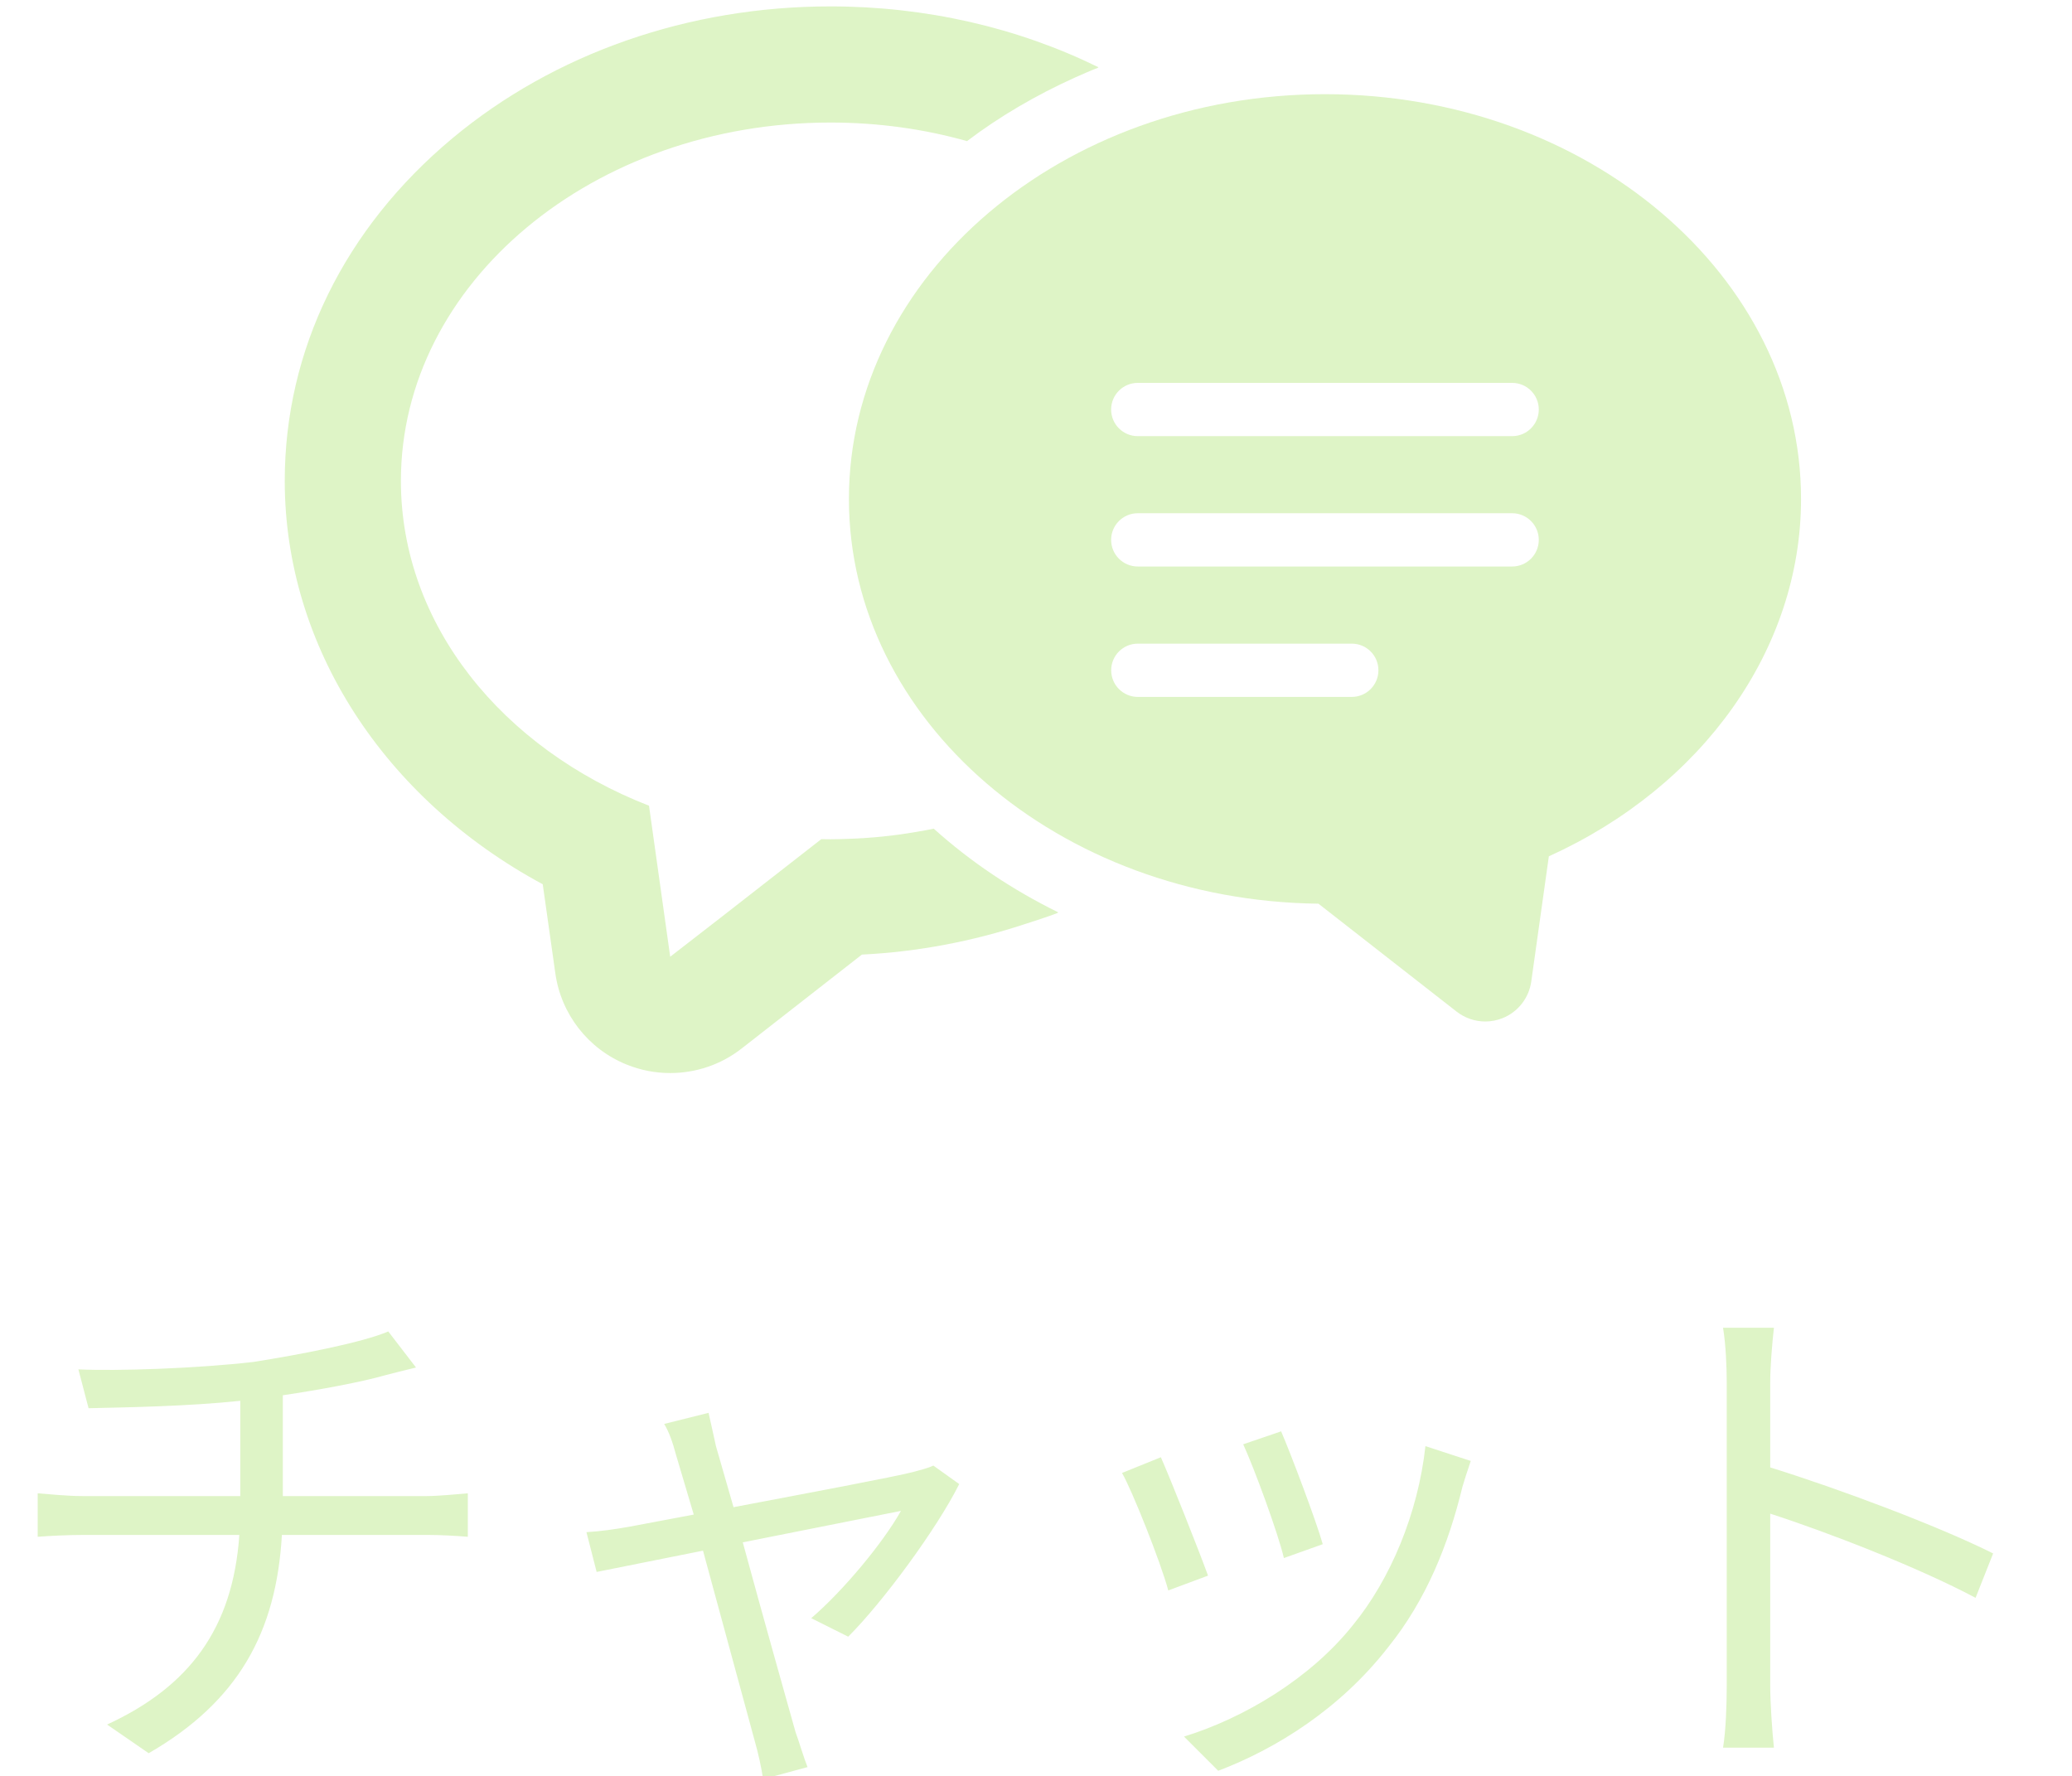
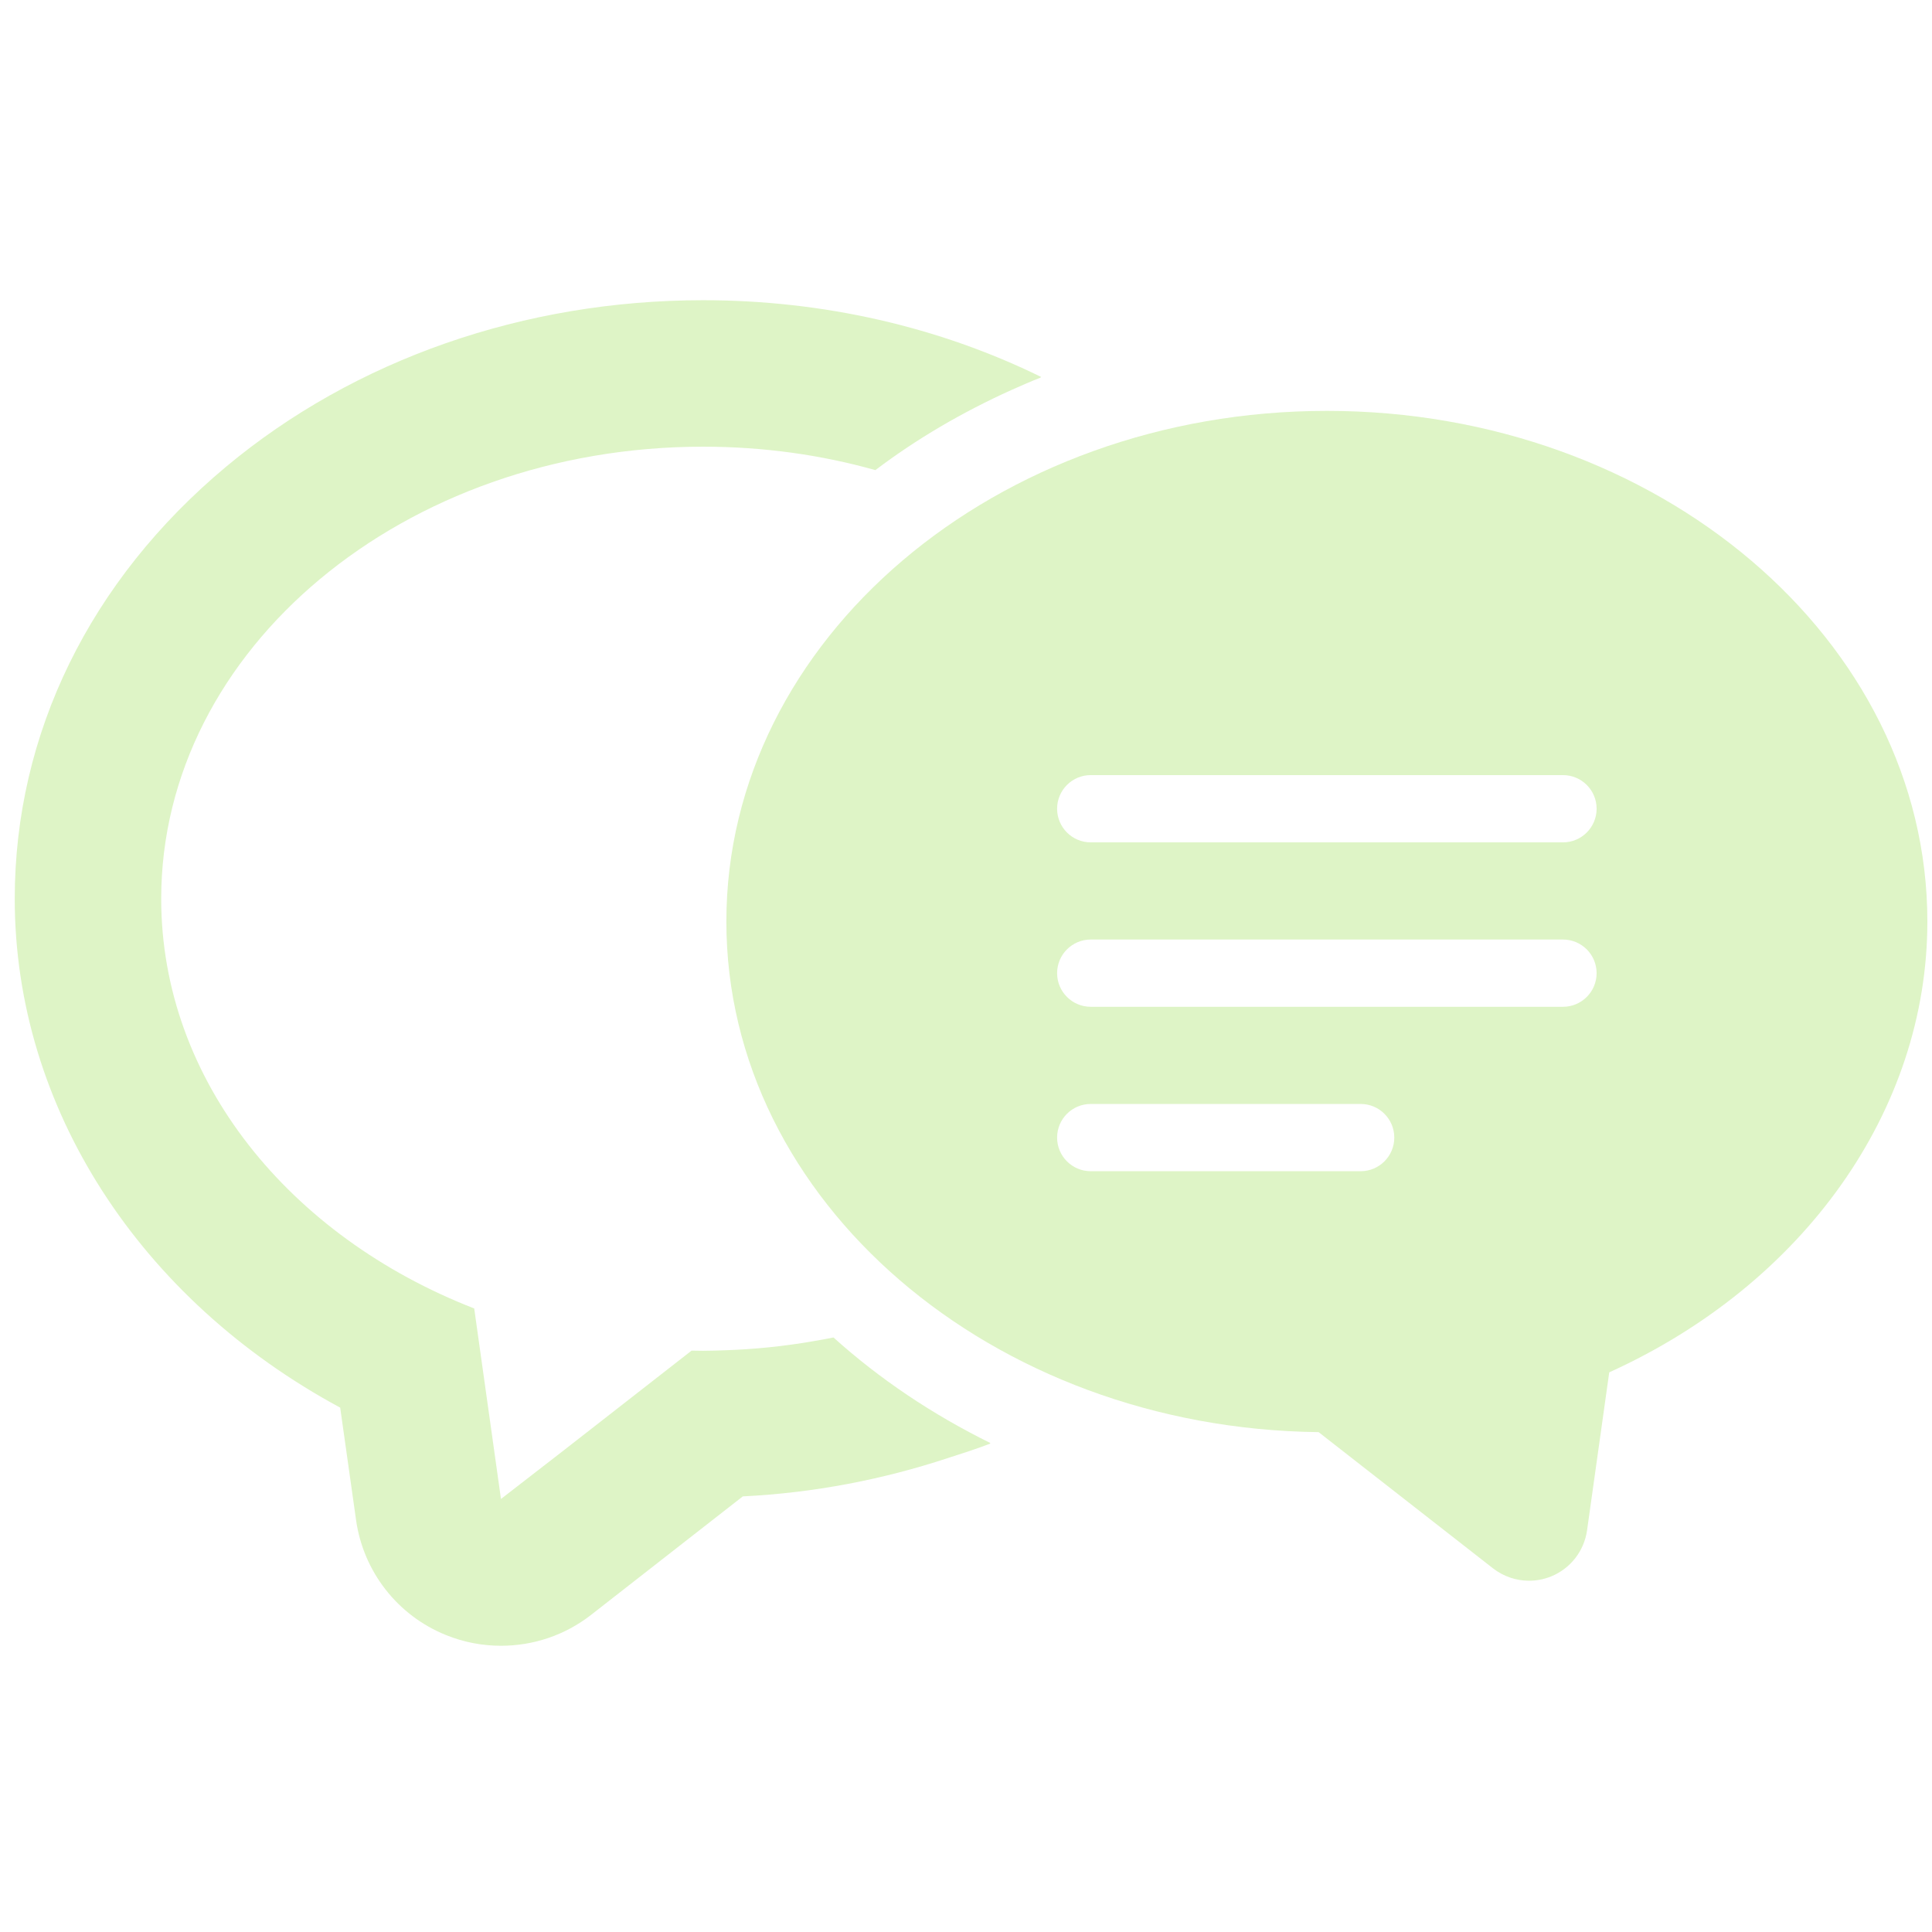
- <svg xmlns="http://www.w3.org/2000/svg" version="1.1" id="_x31_0" x="0px" y="0px" viewBox="0 0 35 30" style="opacity:1" xml:space="preserve" width="35" height="30">
+ <svg xmlns="http://www.w3.org/2000/svg" version="1.1" id="_x31_0" x="0px" y="0px" viewBox="0 0 512 512" style="opacity:1" xml:space="preserve" width="512" height="512">
  <defs id="defs13" />
  <style type="text/css" id="style2">
	.st0{fill:#374149;}
</style>
  <g id="g8">
-     <path class="st0" d="m 15.774,13.999 c -0.097,0.02 -0.195,0.037 -0.293,0.054 -0.089,0.015 -0.178,0.029 -0.268,0.042 -0.199,0.028 -0.402,0.048 -0.606,0.062 -0.088,0.006 -0.175,0.01 -0.264,0.013 -0.105,0.004 -0.209,0.008 -0.315,0.008 -0.051,0 -0.104,-0.002 -0.155,-0.002 l -1.699,1.325 -0.853,0.661 -0.358,-2.551 C 8.488,12.647 6.772,10.552 6.772,8.124 c 0,-3.344 3.25,-6.054 7.257,-6.054 0.806,0 1.583,0.11 2.306,0.314 0.552,-0.419 1.166,-0.777 1.823,-1.074 0.13,-0.057 0.26,-0.116 0.393,-0.167 -0.002,-9.527e-4 -0.004,-0.002 -0.006,-0.003 0.003,-0.001 0.006,-0.003 0.01,-0.004 -1.367,-0.671 -2.918,-1.028 -4.527,-1.028 -2.395,0 -4.664,0.792 -6.386,2.228 -1.826,1.524 -2.832,3.577 -2.832,5.788 0,2.797 1.677,5.368 4.358,6.814 L 9.38,16.438 c 0.096,0.694 0.557,1.285 1.206,1.546 0.237,0.096 0.486,0.143 0.735,0.143 0.431,0 0.857,-0.141 1.206,-0.414 l 2.032,-1.587 c 0.949,-0.047 1.87,-0.225 2.743,-0.512 0.191,-0.062 0.383,-0.122 0.57,-0.194 -0.002,-10e-4 -0.005,-0.002 -0.007,-0.004 0.003,-0.001 0.007,-0.002 0.01,-0.004 -0.777,-0.382 -1.487,-0.859 -2.103,-1.414 z" style="fill:#def4c6;stroke-width:0.05" id="path4" />
-     <path class="st0" d="m 22.381,1.591 c -4.434,0 -8.041,3.068 -8.041,6.838 0,3.739 3.547,6.787 7.931,6.837 l 2.335,1.824 c 0.14,0.109 0.311,0.166 0.483,0.166 0.099,0 0.199,-0.019 0.294,-0.057 0.26,-0.105 0.444,-0.341 0.483,-0.618 l 0.297,-2.115 c 2.603,-1.18 4.26,-3.506 4.26,-6.037 0,-3.771 -3.607,-6.838 -8.041,-6.838 z m 0.453,10.182 h -3.614 c -0.249,0 -0.45,-0.202 -0.45,-0.45 0,-0.249 0.202,-0.45 0.45,-0.45 h 3.614 c 0.249,0 0.45,0.201 0.45,0.45 0,0.249 -0.202,0.45 -0.45,0.45 z M 18.769,9.12 c 0,-0.249 0.202,-0.45 0.45,-0.45 h 6.324 c 0.249,0 0.45,0.202 0.45,0.45 0,0.249 -0.202,0.45 -0.45,0.45 h -6.324 c -0.249,0 -0.45,-0.202 -0.45,-0.45 z m 6.774,-1.752 h -6.324 c -0.249,0 -0.45,-0.202 -0.45,-0.45 0,-0.249 0.202,-0.45 0.45,-0.45 h 6.324 c 0.249,0 0.45,0.202 0.45,0.45 0,0.249 -0.202,0.45 -0.45,0.45 z" style="fill:#def4c6;stroke-width:0.05" id="path6" />
-     <text xml:space="preserve" style="font-size:8.811px;line-height:1.25;font-family:Meiryo;-inkscape-font-specification:Meiryo;letter-spacing:0px;word-spacing:0px;fill:#def4c6;fill-opacity:1;stroke-width:0.22" x="-0.146" y="29.255" id="text2427">
-       <tspan id="tspan2425" x="-0.146" y="29.255" style="fill:#def4c6;fill-opacity:1;stroke-width:0.22">チャット</tspan>
-     </text>
+     <path class="st0" d="m 220.882,354.445 c -1.911,0.402 -3.859,0.727 -5.8,1.059 -1.76,0.305 -3.523,0.576 -5.298,0.823 -3.948,0.548 -7.947,0.959 -11.999,1.225 -1.732,0.117 -3.473,0.202 -5.217,0.267 -2.069,0.071 -4.138,0.154 -6.23,0.154 -1.01,0 -2.057,-0.04 -3.067,-0.04 l -33.624,26.232 -16.884,13.078 -7.092,-50.488 C 76.686,327.7 42.721,286.245 42.721,238.193 c 0,-66.177 64.317,-119.817 143.615,-119.817 15.955,0 31.323,2.173 45.646,6.21 10.932,-8.283 23.079,-15.378 36.084,-21.246 2.58,-1.133 5.139,-2.293 7.784,-3.303 -0.042,-0.019 -0.083,-0.035 -0.123,-0.053 0.065,-0.027 0.127,-0.061 0.192,-0.085 -27.054,-13.276 -57.755,-20.341 -89.585,-20.341 -47.391,0 -92.299,15.681 -126.38,44.092 -36.135,30.159 -56.047,70.799 -56.047,114.543 0,55.349 33.187,106.235 86.247,134.844 l 4.192,29.692 c 1.903,13.739 11.021,25.425 23.872,30.588 4.694,1.899 9.624,2.83 14.556,2.83 8.538,0 16.961,-2.792 23.871,-8.191 l 40.21,-31.4 c 18.787,-0.921 37.015,-4.444 54.282,-10.139 3.786,-1.218 7.583,-2.421 11.284,-3.847 -0.045,-0.02 -0.091,-0.045 -0.133,-0.069 0.067,-0.028 0.137,-0.042 0.202,-0.069 -15.371,-7.569 -29.421,-17.005 -41.609,-27.987 z" style="fill:#def4c6;stroke-width:0.99" id="path4" />
+     <path class="st0" d="m 351.631,108.886 c -87.748,0 -159.137,60.71 -159.137,135.332 0,74 70.203,134.319 156.952,135.313 l 46.211,36.091 c 2.777,2.165 6.149,3.287 9.56,3.287 1.964,0 3.936,-0.37 5.815,-1.129 5.144,-2.081 8.786,-6.745 9.556,-12.24 l 5.875,-41.853 c 51.517,-23.349 84.31,-69.39 84.31,-119.469 0,-74.622 -71.391,-135.332 -159.141,-135.332 z m 8.956,201.497 h -71.529 c -4.923,0 -8.914,-3.991 -8.914,-8.91 0,-4.927 3.991,-8.914 8.914,-8.914 h 71.529 c 4.923,0 8.914,3.987 8.914,8.914 0,4.919 -3.991,8.91 -8.914,8.91 z m -80.443,-52.483 c 0,-4.923 3.991,-8.914 8.914,-8.914 h 125.15 c 4.919,0 8.91,3.991 8.91,8.914 0,4.918 -3.991,8.91 -8.91,8.91 H 289.058 c -4.923,0 -8.914,-3.992 -8.914,-8.91 z m 134.063,-34.665 H 289.058 c -4.923,0 -8.914,-3.991 -8.914,-8.91 0,-4.923 3.991,-8.914 8.914,-8.914 h 125.15 c 4.919,0 8.91,3.991 8.91,8.914 0,4.919 -3.991,8.91 -8.91,8.91 z" style="fill:#def4c6;stroke-width:0.99" id="path6" />
  </g>
</svg>
